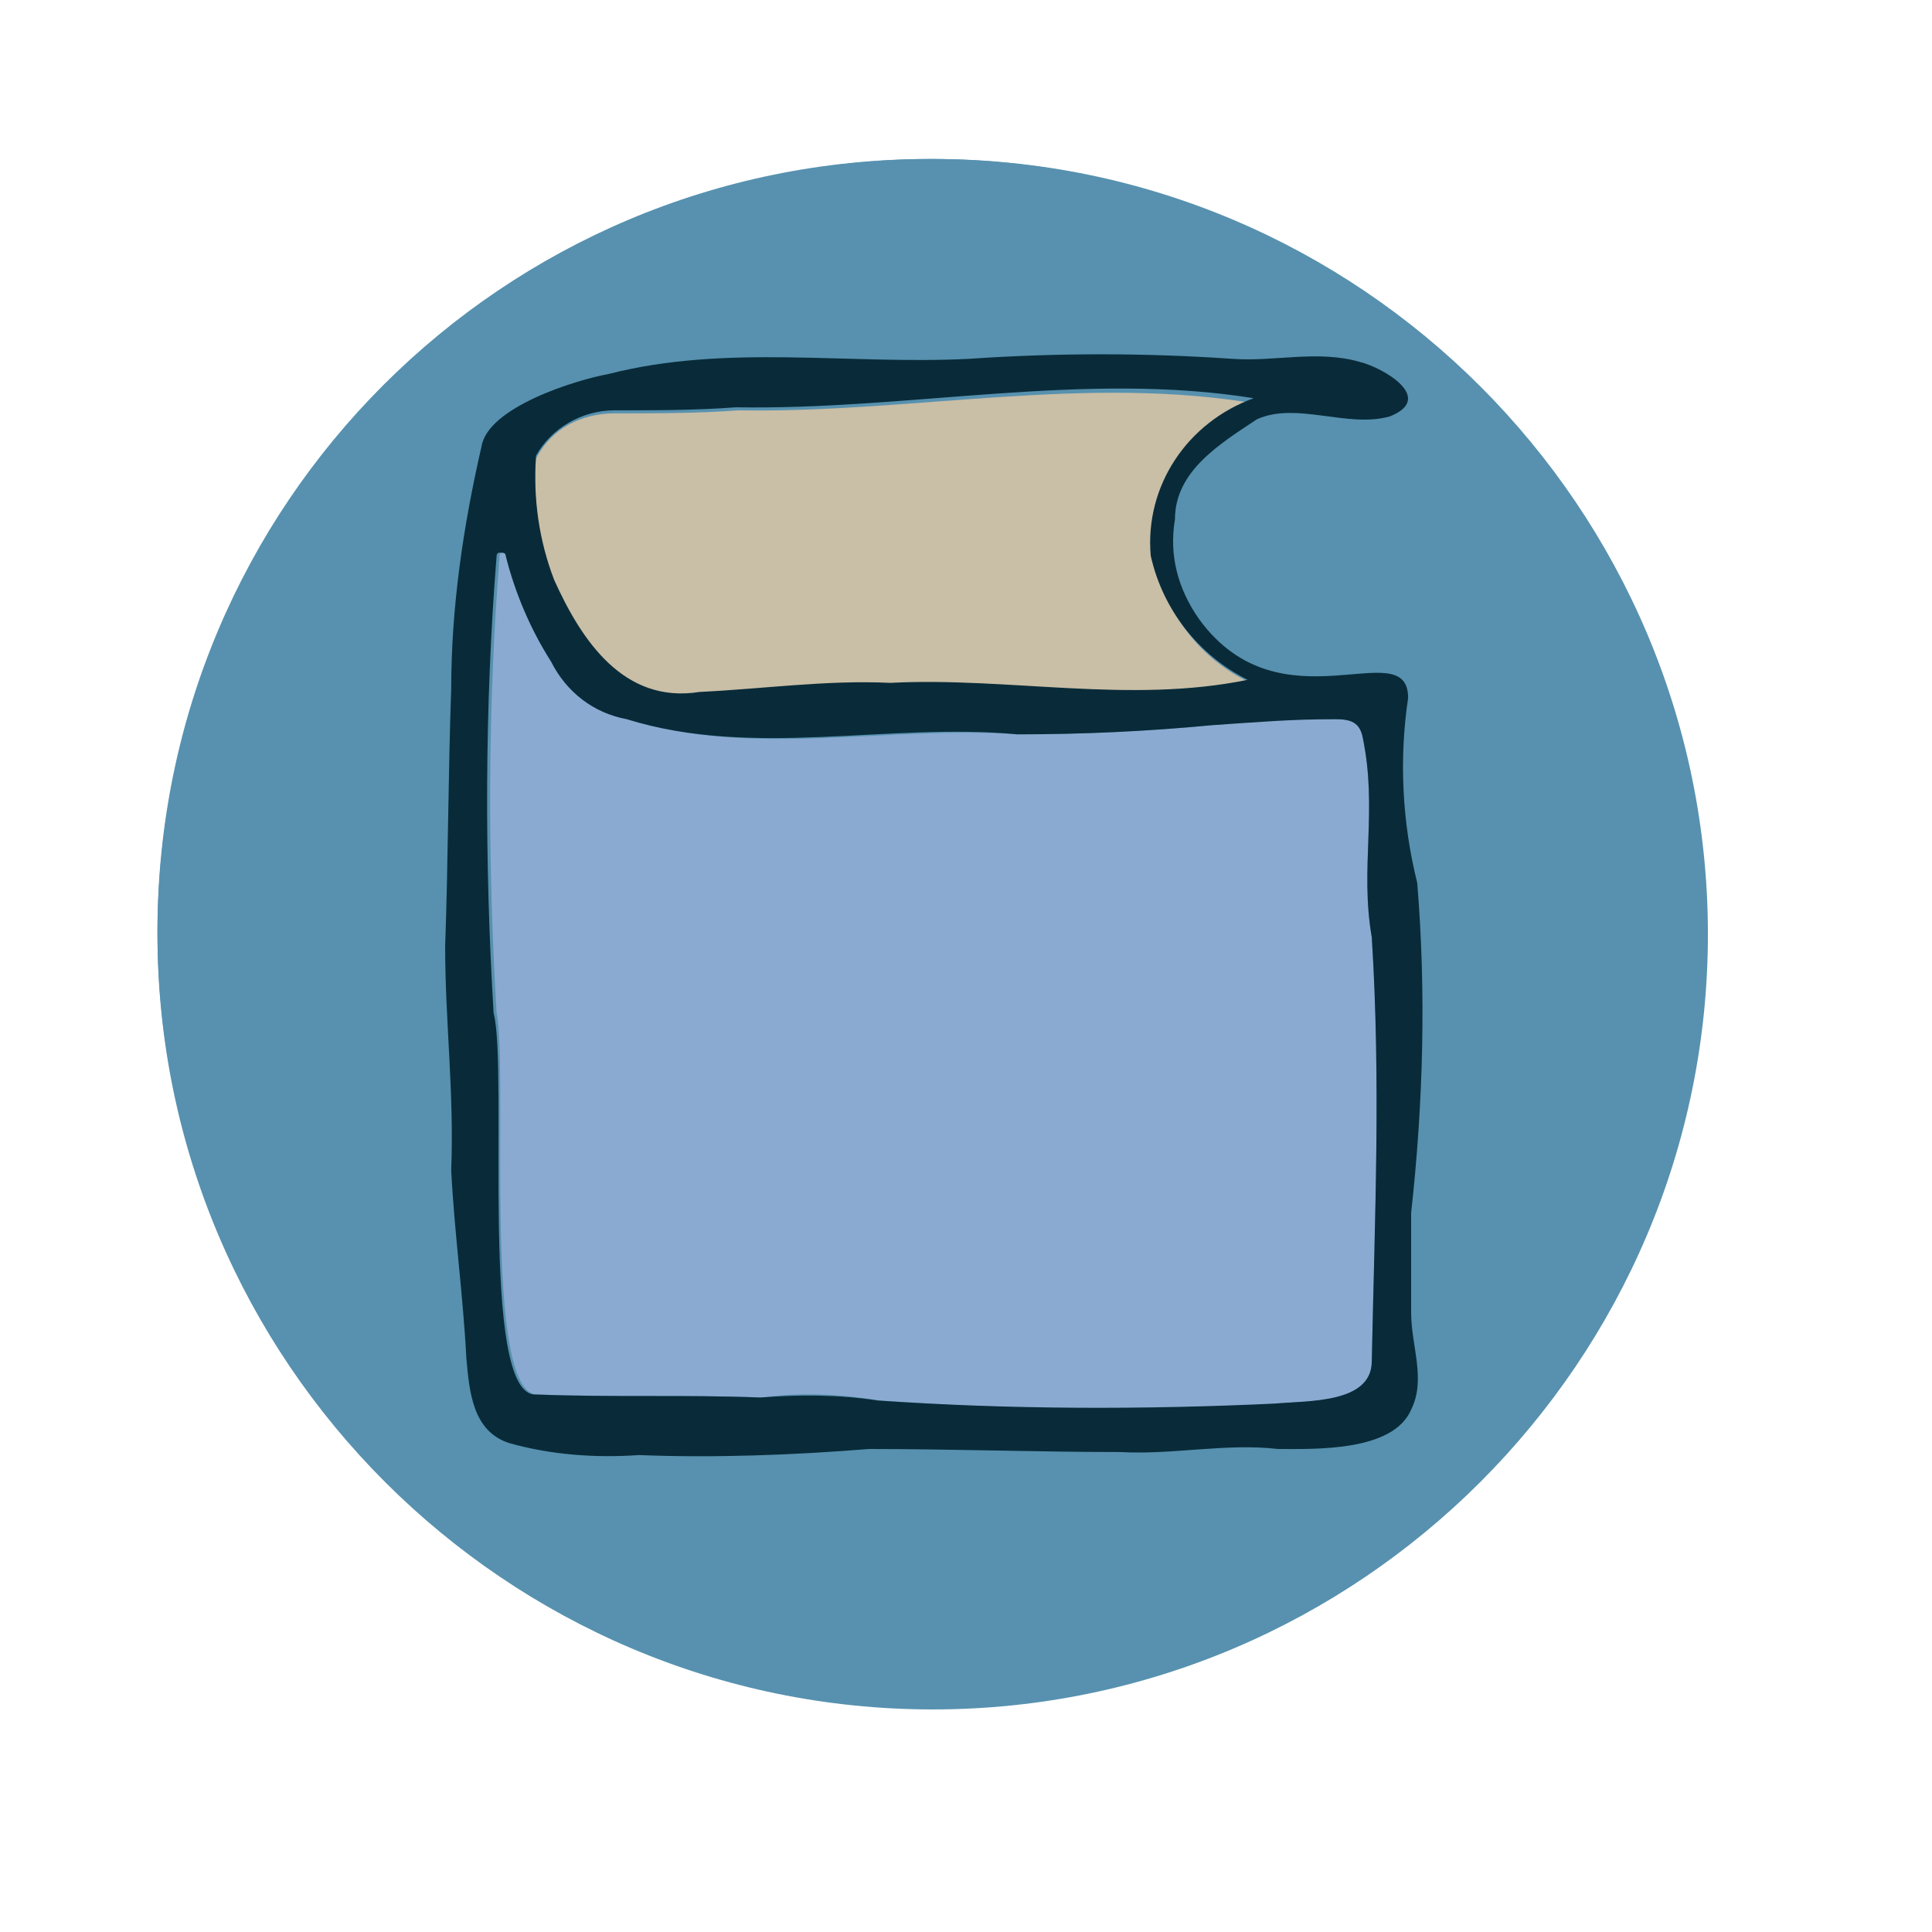
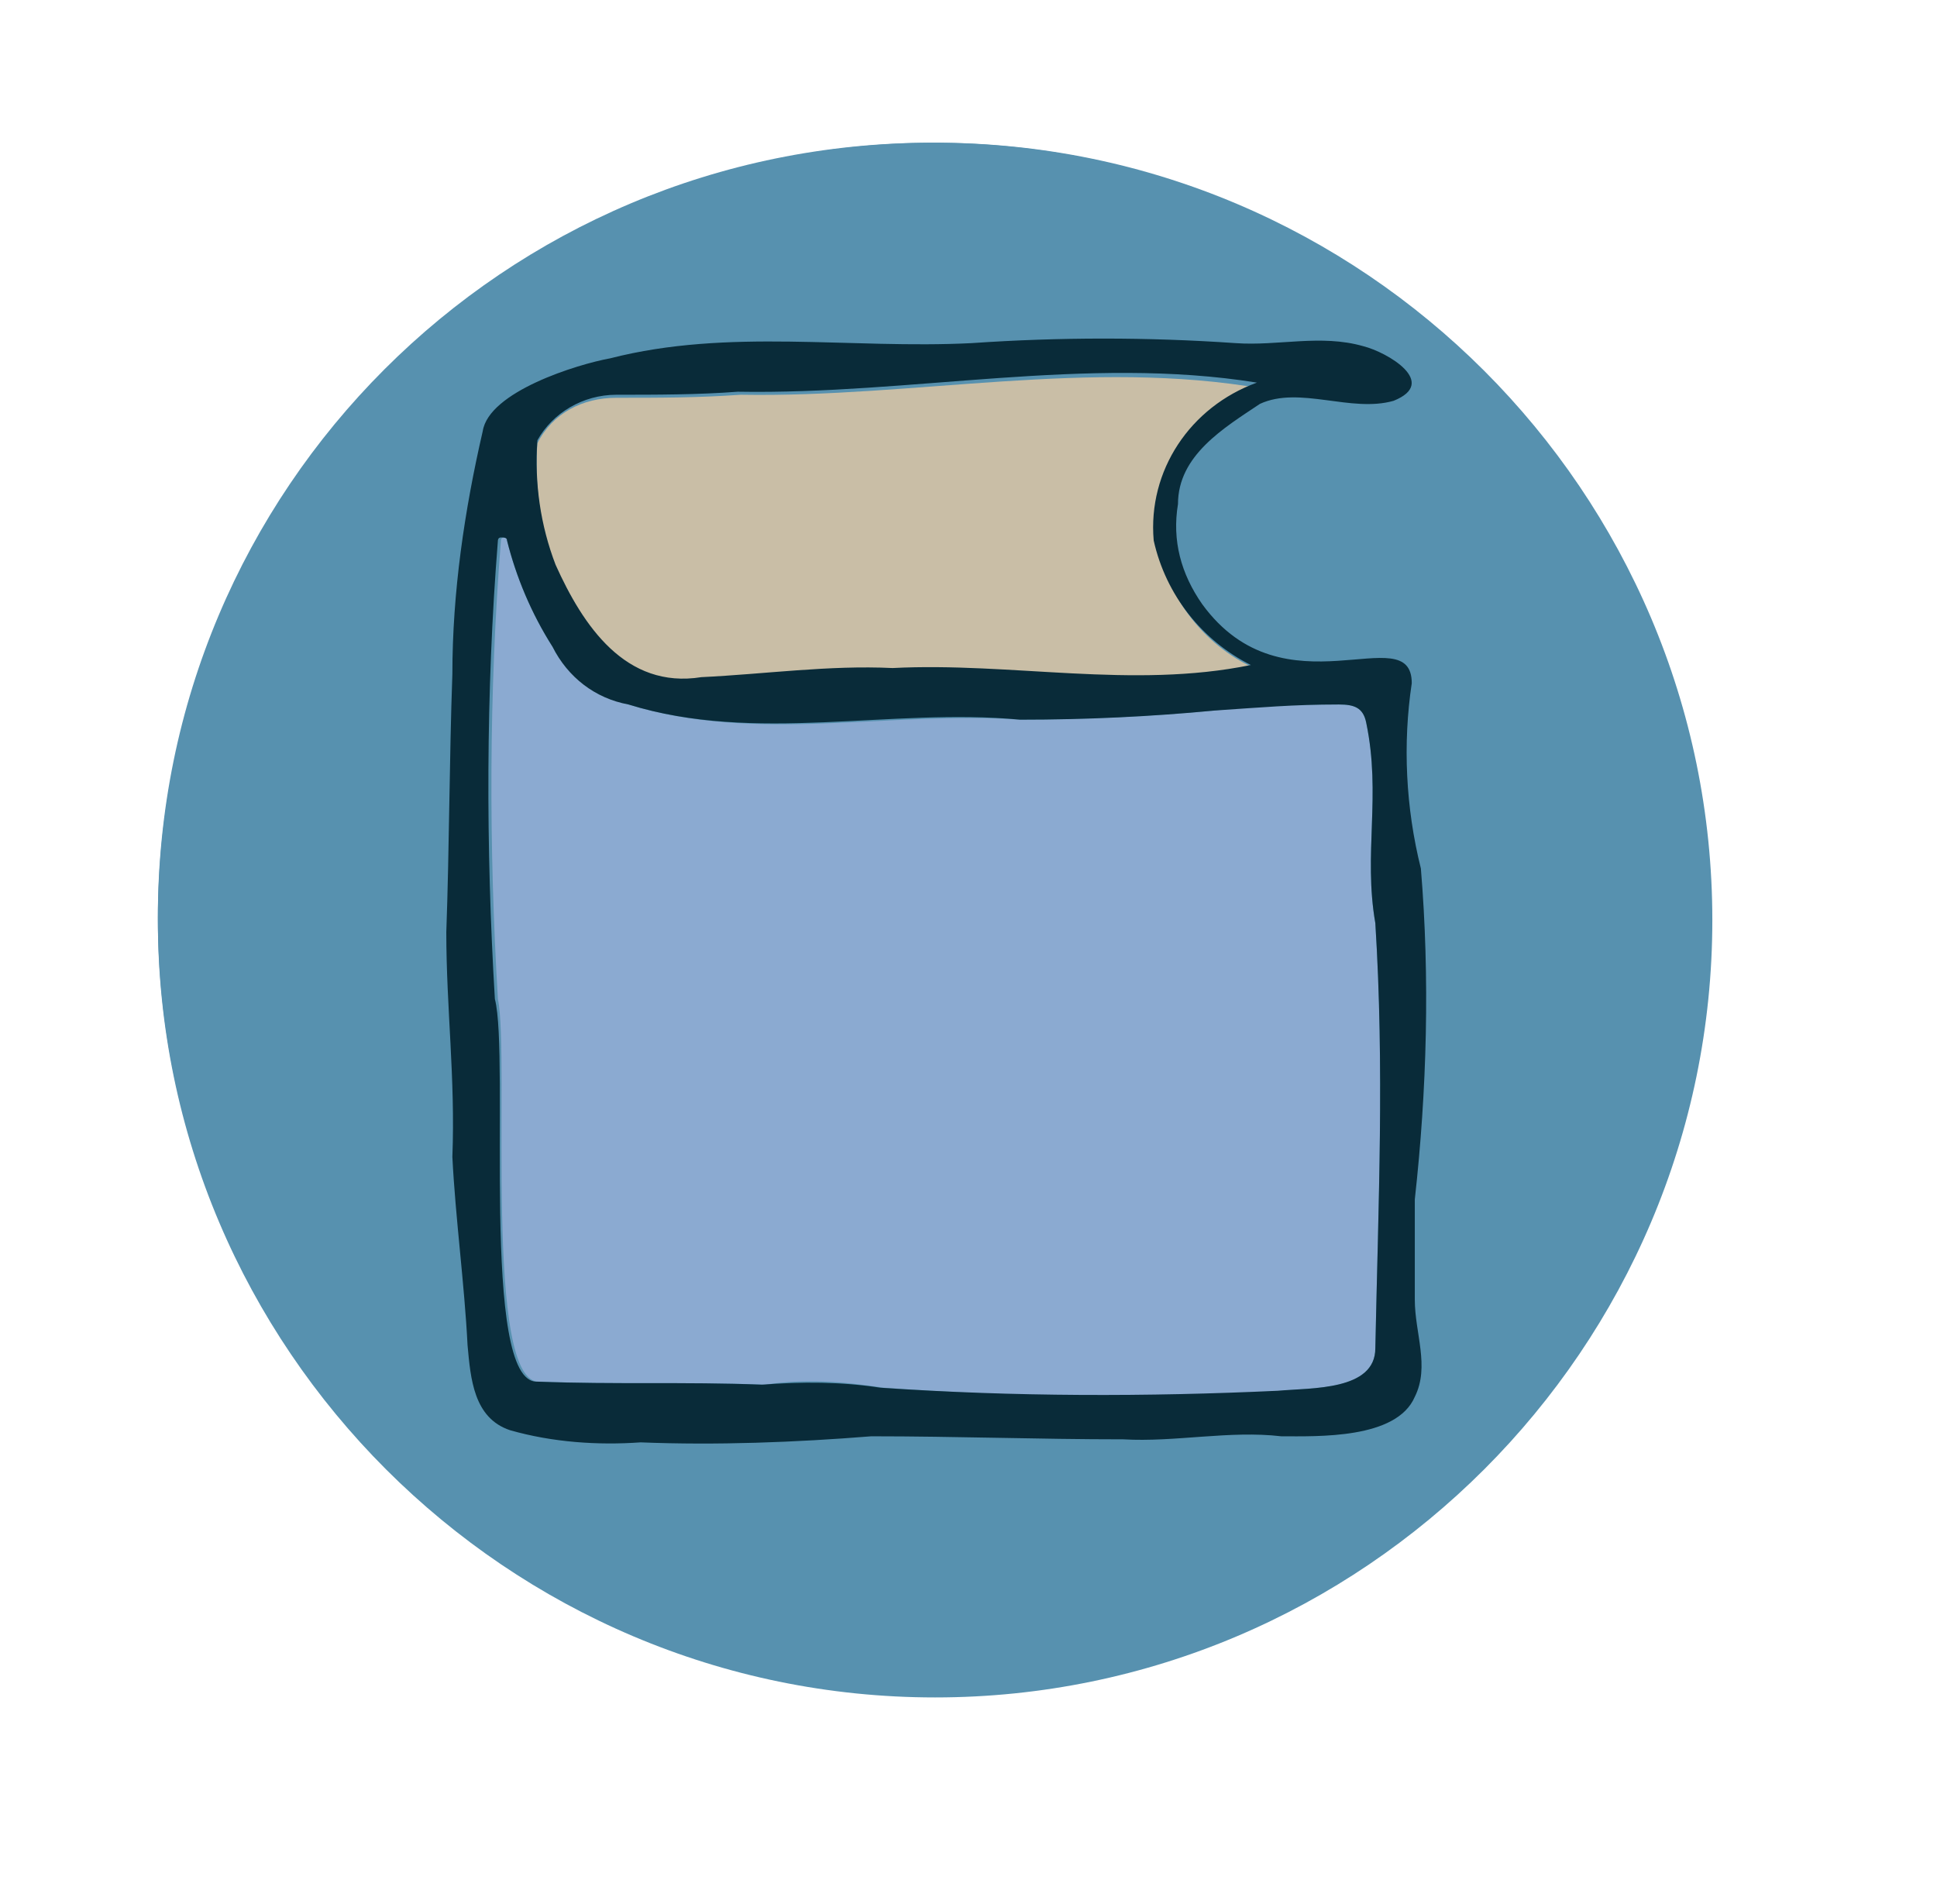
- <svg xmlns="http://www.w3.org/2000/svg" version="1.1" id="Layer_1" width="51" height="51" x="0px" y="0px" viewBox="0 0 63.8 62.7" style="enable-background:new 0 0 63.8 62.7;" xml:space="preserve">
+ <svg xmlns="http://www.w3.org/2000/svg" version="1.1" id="Layer_1" x="0px" y="0px" viewBox="0 0 63.8 62.7" style="enable-background:new 0 0 63.8 62.7;" xml:space="preserve">
  <style type="text/css">
- 	.st00000{fill:#5791AF;}
- 	.st11111{fill:#C9BEA6;}
- 	.st22222{fill:#8BAAD1;}
- 	.st33333{fill:#092B39;}
+ 	.st0{fill:#5791AF;}
+ 	.st1{fill:#C9BEA6;}
+ 	.st2{fill:#8BAAD1;}
+ 	.st3{fill:#092B39;}
</style>
  <g>
-     <path id="Path_8" class="st00000" d="M56.4,30.3c0,14.1-11.5,25.6-25.6,25.6S5.2,44.4,5.2,30.3c0-14.1,11.5-25.6,25.6-25.6   S56.4,16.2,56.4,30.3L56.4,30.3" />
+     <path id="Path_8" class="st0" d="M56.4,30.3c0,14.1-11.5,25.6-25.6,25.6S5.2,44.4,5.2,30.3c0-14.1,11.5-25.6,25.6-25.6   S56.4,16.2,56.4,30.3L56.4,30.3" />
  </g>
  <g>
-     <path id="Path_1760" class="st00000" d="M56.2,30.2c0,14.1-11.4,25.5-25.5,25.5S5.2,44.3,5.2,30.2S16.6,4.7,30.7,4.7   S56.2,16.1,56.2,30.2" />
+     <path id="Path_1760" class="st0" d="M56.2,30.2c0,14.1-11.4,25.5-25.5,25.5S5.2,44.3,5.2,30.2S16.6,4.7,30.7,4.7   S56.2,16.1,56.2,30.2" />
  </g>
  <g>
-     <path id="Path_1761" class="st11111" d="M38.1,17.9c0.4,1.8,1.5,3.3,3.2,4.1c-3.9,0.7-8-0.2-11.9,0.1c-2.1-0.1-4.2,0.2-6.3,0.3   c-2.5,0.3-3.9-1.7-4.8-3.7c-0.5-1.3-0.7-2.7-0.6-4.1c0.5-1,1.5-1.5,2.6-1.5c1.4,0,2.7,0,4.1-0.1c5.7,0.1,11.5-1.2,17.2-0.2   C39.3,13.4,37.9,15.6,38.1,17.9" />
-     <path id="Path_1762" class="st22222" d="M45.3,30.4c0.3,4.7,0.1,9.2,0,14c0,1.4-2.1,1.3-3.1,1.4c-4.4,0.3-8.8,0.2-13.1-0.1   c-1.3-0.2-2.6-0.3-3.9-0.1c-2.6-0.1-4.8,0-7.4-0.1c-1.9,0.2-1-10.7-1.4-12.6c-0.3-5-0.3-10.1,0.1-15.1c0-0.1,0.1-0.1,0.1-0.1   c0.1,0,0.1,0.1,0.1,0.1c0.3,1.2,0.8,2.4,1.5,3.5c0.5,1,1.5,1.6,2.5,1.9c4.2,1.3,8.6,0.2,12.9,0.5c2.1,0,4.2-0.1,6.4-0.3   c1.5-0.2,2.6-0.2,4.1-0.2c0.5,0,0.8,0.1,0.9,0.6C45.5,26.2,44.9,28.1,45.3,30.4" />
-     <path id="Path_1763" class="st33333" d="M46.8,28.6c0.3,3.6,0.2,7.3-0.2,10.9c0,1.1,0,2.2,0,3.3c0,1.1,0.5,2.2,0,3.2   c-0.6,1.4-3.2,1.3-4.4,1.3c-1.7-0.2-3.5,0.2-5.2,0.1c-2.8,0-5.5-0.1-8.3-0.1c-2.5,0.2-5.1,0.3-7.6,0.2c-1.4,0.1-2.9,0-4.3-0.4   c-1.2-0.4-1.3-1.7-1.4-2.8c-0.1-2-0.4-4.2-0.5-6.2c0.1-2.6-0.2-4.9-0.2-7.4c0.1-2.8,0.1-5.7,0.2-8.5c0-2.7,0.4-5.4,1-8   c0.2-1.3,3.1-2.2,4.2-2.4C24,10.8,28,11.5,32,11.3c2.9-0.2,5.8-0.2,8.7,0c1.4,0.1,2.8-0.3,4.2,0.1c0.8,0.2,2.5,1.2,1,1.8   c-1.4,0.4-3.1-0.5-4.4,0.1c-1.2,0.8-2.7,1.7-2.7,3.3c-0.2,1.2,0.1,2.3,0.8,3.3c2.7,3.7,6.9,0.4,6.9,2.6   C46.2,24.5,46.3,26.6,46.8,28.6 M45.3,44.4c0.1-4.8,0.3-9.2,0-14c-0.4-2.3,0.2-4.2-0.3-6.6c-0.1-0.5-0.4-0.6-0.9-0.6   c-1.5,0-2.6,0.1-4.1,0.2c-2.1,0.2-4.2,0.3-6.4,0.3c-4.3-0.4-8.7,0.8-12.9-0.5c-1.1-0.2-2-0.9-2.5-1.9c-0.7-1.1-1.2-2.3-1.5-3.5   c0-0.1-0.1-0.1-0.2-0.1c-0.1,0-0.1,0.1-0.1,0.1c-0.4,5-0.4,10.1-0.1,15.1c0.5,1.9-0.5,12.7,1.4,12.6c2.6,0.1,4.8,0,7.4,0.1   c1.3-0.1,2.6-0.1,3.9,0.1c4.4,0.3,8.8,0.3,13.1,0.1C43.2,45.7,45.3,45.8,45.3,44.4 M41.2,21.9c-1.6-0.8-2.8-2.3-3.2-4.1   c-0.2-2.3,1.2-4.4,3.4-5.2C35.8,11.7,30,13,24.3,12.9C23,13,21.6,13,20.3,13c-1.1,0-2.1,0.6-2.6,1.5c-0.1,1.4,0.1,2.8,0.6,4.1   c0.9,2,2.3,4.1,4.8,3.7c2.1-0.1,4.2-0.4,6.3-0.3C33.3,21.8,37.3,22.7,41.2,21.9" />
+     <path id="Path_1761" class="st1" d="M38.1,17.9c0.4,1.8,1.5,3.3,3.2,4.1c-3.9,0.7-8-0.2-11.9,0.1c-2.1-0.1-4.2,0.2-6.3,0.3   c-2.5,0.3-3.9-1.7-4.8-3.7c-0.5-1.3-0.7-2.7-0.6-4.1c0.5-1,1.5-1.5,2.6-1.5c1.4,0,2.7,0,4.1-0.1c5.7,0.1,11.5-1.2,17.2-0.2   C39.3,13.4,37.9,15.6,38.1,17.9" />
+     <path id="Path_1762" class="st2" d="M45.3,30.4c0.3,4.7,0.1,9.2,0,14c0,1.4-2.1,1.3-3.1,1.4c-4.4,0.3-8.8,0.2-13.1-0.1   c-1.3-0.2-2.6-0.3-3.9-0.1c-2.6-0.1-4.8,0-7.4-0.1c-1.9,0.2-1-10.7-1.4-12.6c-0.3-5-0.3-10.1,0.1-15.1c0-0.1,0.1-0.1,0.1-0.1   c0.1,0,0.1,0.1,0.1,0.1c0.3,1.2,0.8,2.4,1.5,3.5c0.5,1,1.5,1.6,2.5,1.9c4.2,1.3,8.6,0.2,12.9,0.5c2.1,0,4.2-0.1,6.4-0.3   c1.5-0.2,2.6-0.2,4.1-0.2c0.5,0,0.8,0.1,0.9,0.6C45.5,26.2,44.9,28.1,45.3,30.4" />
+     <path id="Path_1763" class="st3" d="M46.8,28.6c0.3,3.6,0.2,7.3-0.2,10.9c0,1.1,0,2.2,0,3.3c0,1.1,0.5,2.2,0,3.2   c-0.6,1.4-3.2,1.3-4.4,1.3c-1.7-0.2-3.5,0.2-5.2,0.1c-2.8,0-5.5-0.1-8.3-0.1c-2.5,0.2-5.1,0.3-7.6,0.2c-1.4,0.1-2.9,0-4.3-0.4   c-1.2-0.4-1.3-1.7-1.4-2.8c-0.1-2-0.4-4.2-0.5-6.2c0.1-2.6-0.2-4.9-0.2-7.4c0.1-2.8,0.1-5.7,0.2-8.5c0-2.7,0.4-5.4,1-8   c0.2-1.3,3.1-2.2,4.2-2.4C24,10.8,28,11.5,32,11.3c2.9-0.2,5.8-0.2,8.7,0c1.4,0.1,2.8-0.3,4.2,0.1c0.8,0.2,2.5,1.2,1,1.8   c-1.4,0.4-3.1-0.5-4.4,0.1c-1.2,0.8-2.7,1.7-2.7,3.3c-0.2,1.2,0.1,2.3,0.8,3.3c2.7,3.7,6.9,0.4,6.9,2.6   C46.2,24.5,46.3,26.6,46.8,28.6 M45.3,44.4c0.1-4.8,0.3-9.2,0-14c-0.4-2.3,0.2-4.2-0.3-6.6c-0.1-0.5-0.4-0.6-0.9-0.6   c-1.5,0-2.6,0.1-4.1,0.2c-2.1,0.2-4.2,0.3-6.4,0.3c-4.3-0.4-8.7,0.8-12.9-0.5c-1.1-0.2-2-0.9-2.5-1.9c-0.7-1.1-1.2-2.3-1.5-3.5   c0-0.1-0.1-0.1-0.2-0.1c-0.1,0-0.1,0.1-0.1,0.1c-0.4,5-0.4,10.1-0.1,15.1c0.5,1.9-0.5,12.7,1.4,12.6c2.6,0.1,4.8,0,7.4,0.1   c1.3-0.1,2.6-0.1,3.9,0.1c4.4,0.3,8.8,0.3,13.1,0.1C43.2,45.7,45.3,45.8,45.3,44.4 M41.2,21.9c-1.6-0.8-2.8-2.3-3.2-4.1   c-0.2-2.3,1.2-4.4,3.4-5.2C35.8,11.7,30,13,24.3,12.9C23,13,21.6,13,20.3,13c-1.1,0-2.1,0.6-2.6,1.5c-0.1,1.4,0.1,2.8,0.6,4.1   c0.9,2,2.3,4.1,4.8,3.7c2.1-0.1,4.2-0.4,6.3-0.3C33.3,21.8,37.3,22.7,41.2,21.9" />
  </g>
</svg>
